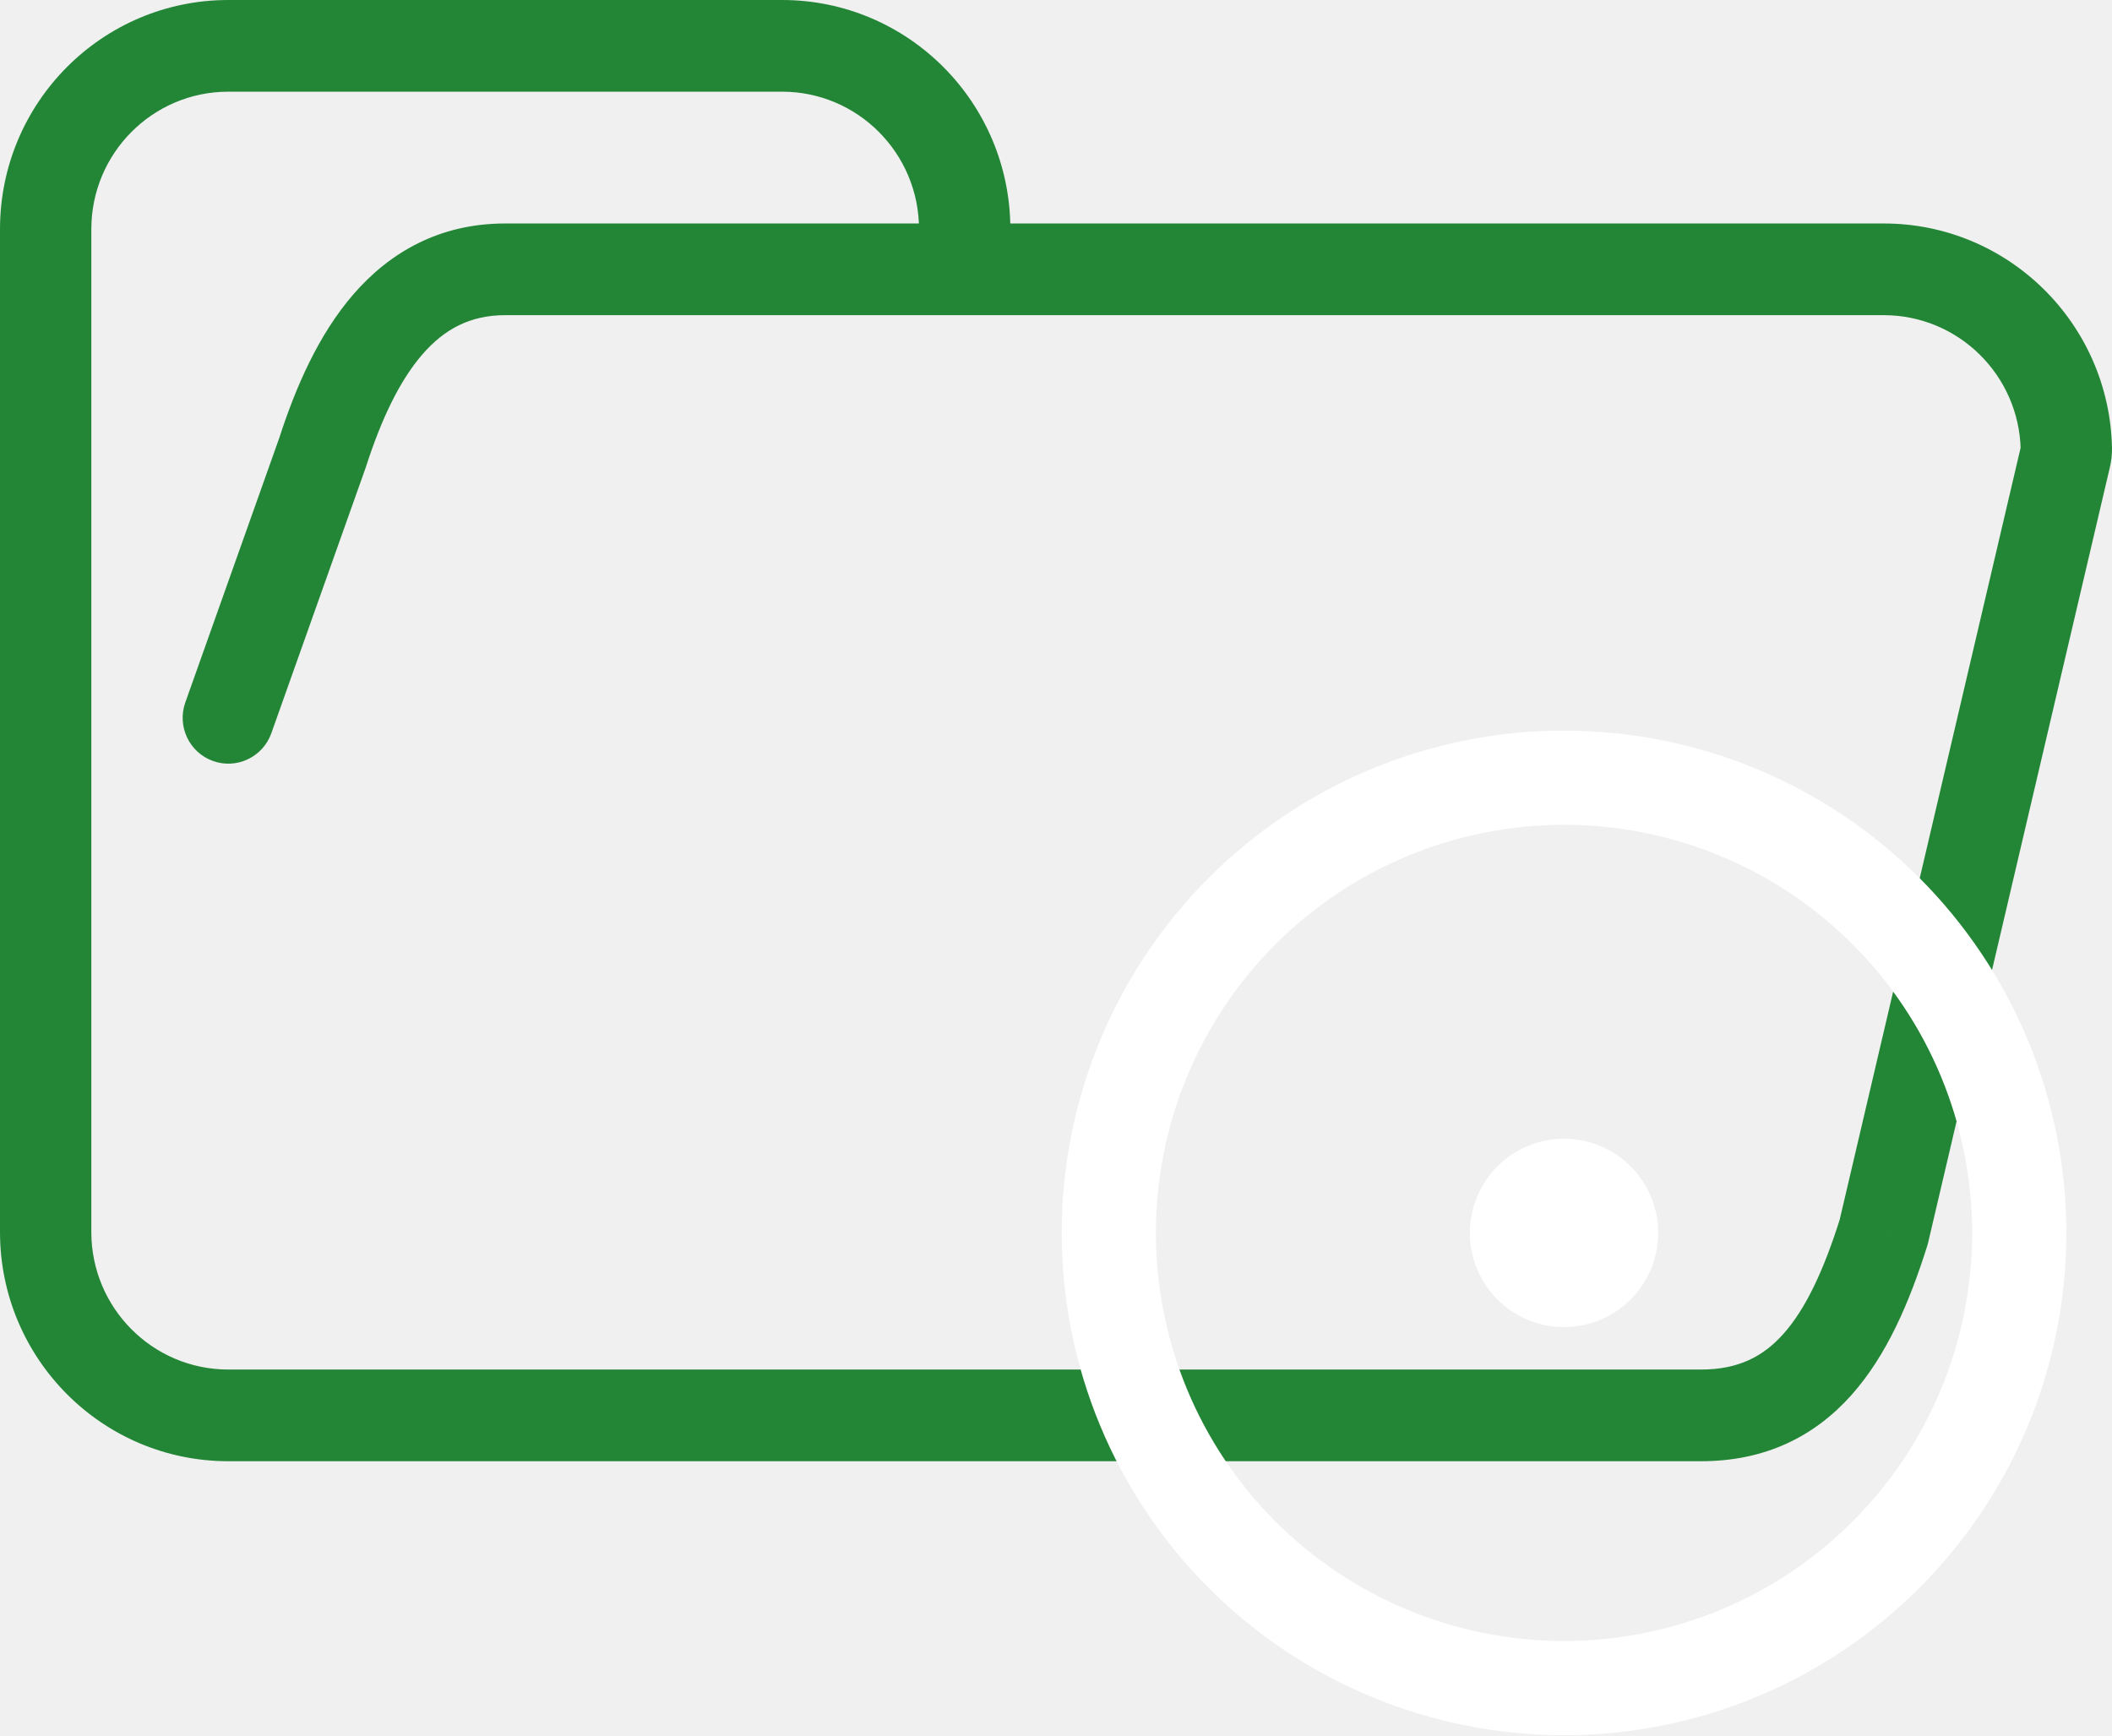
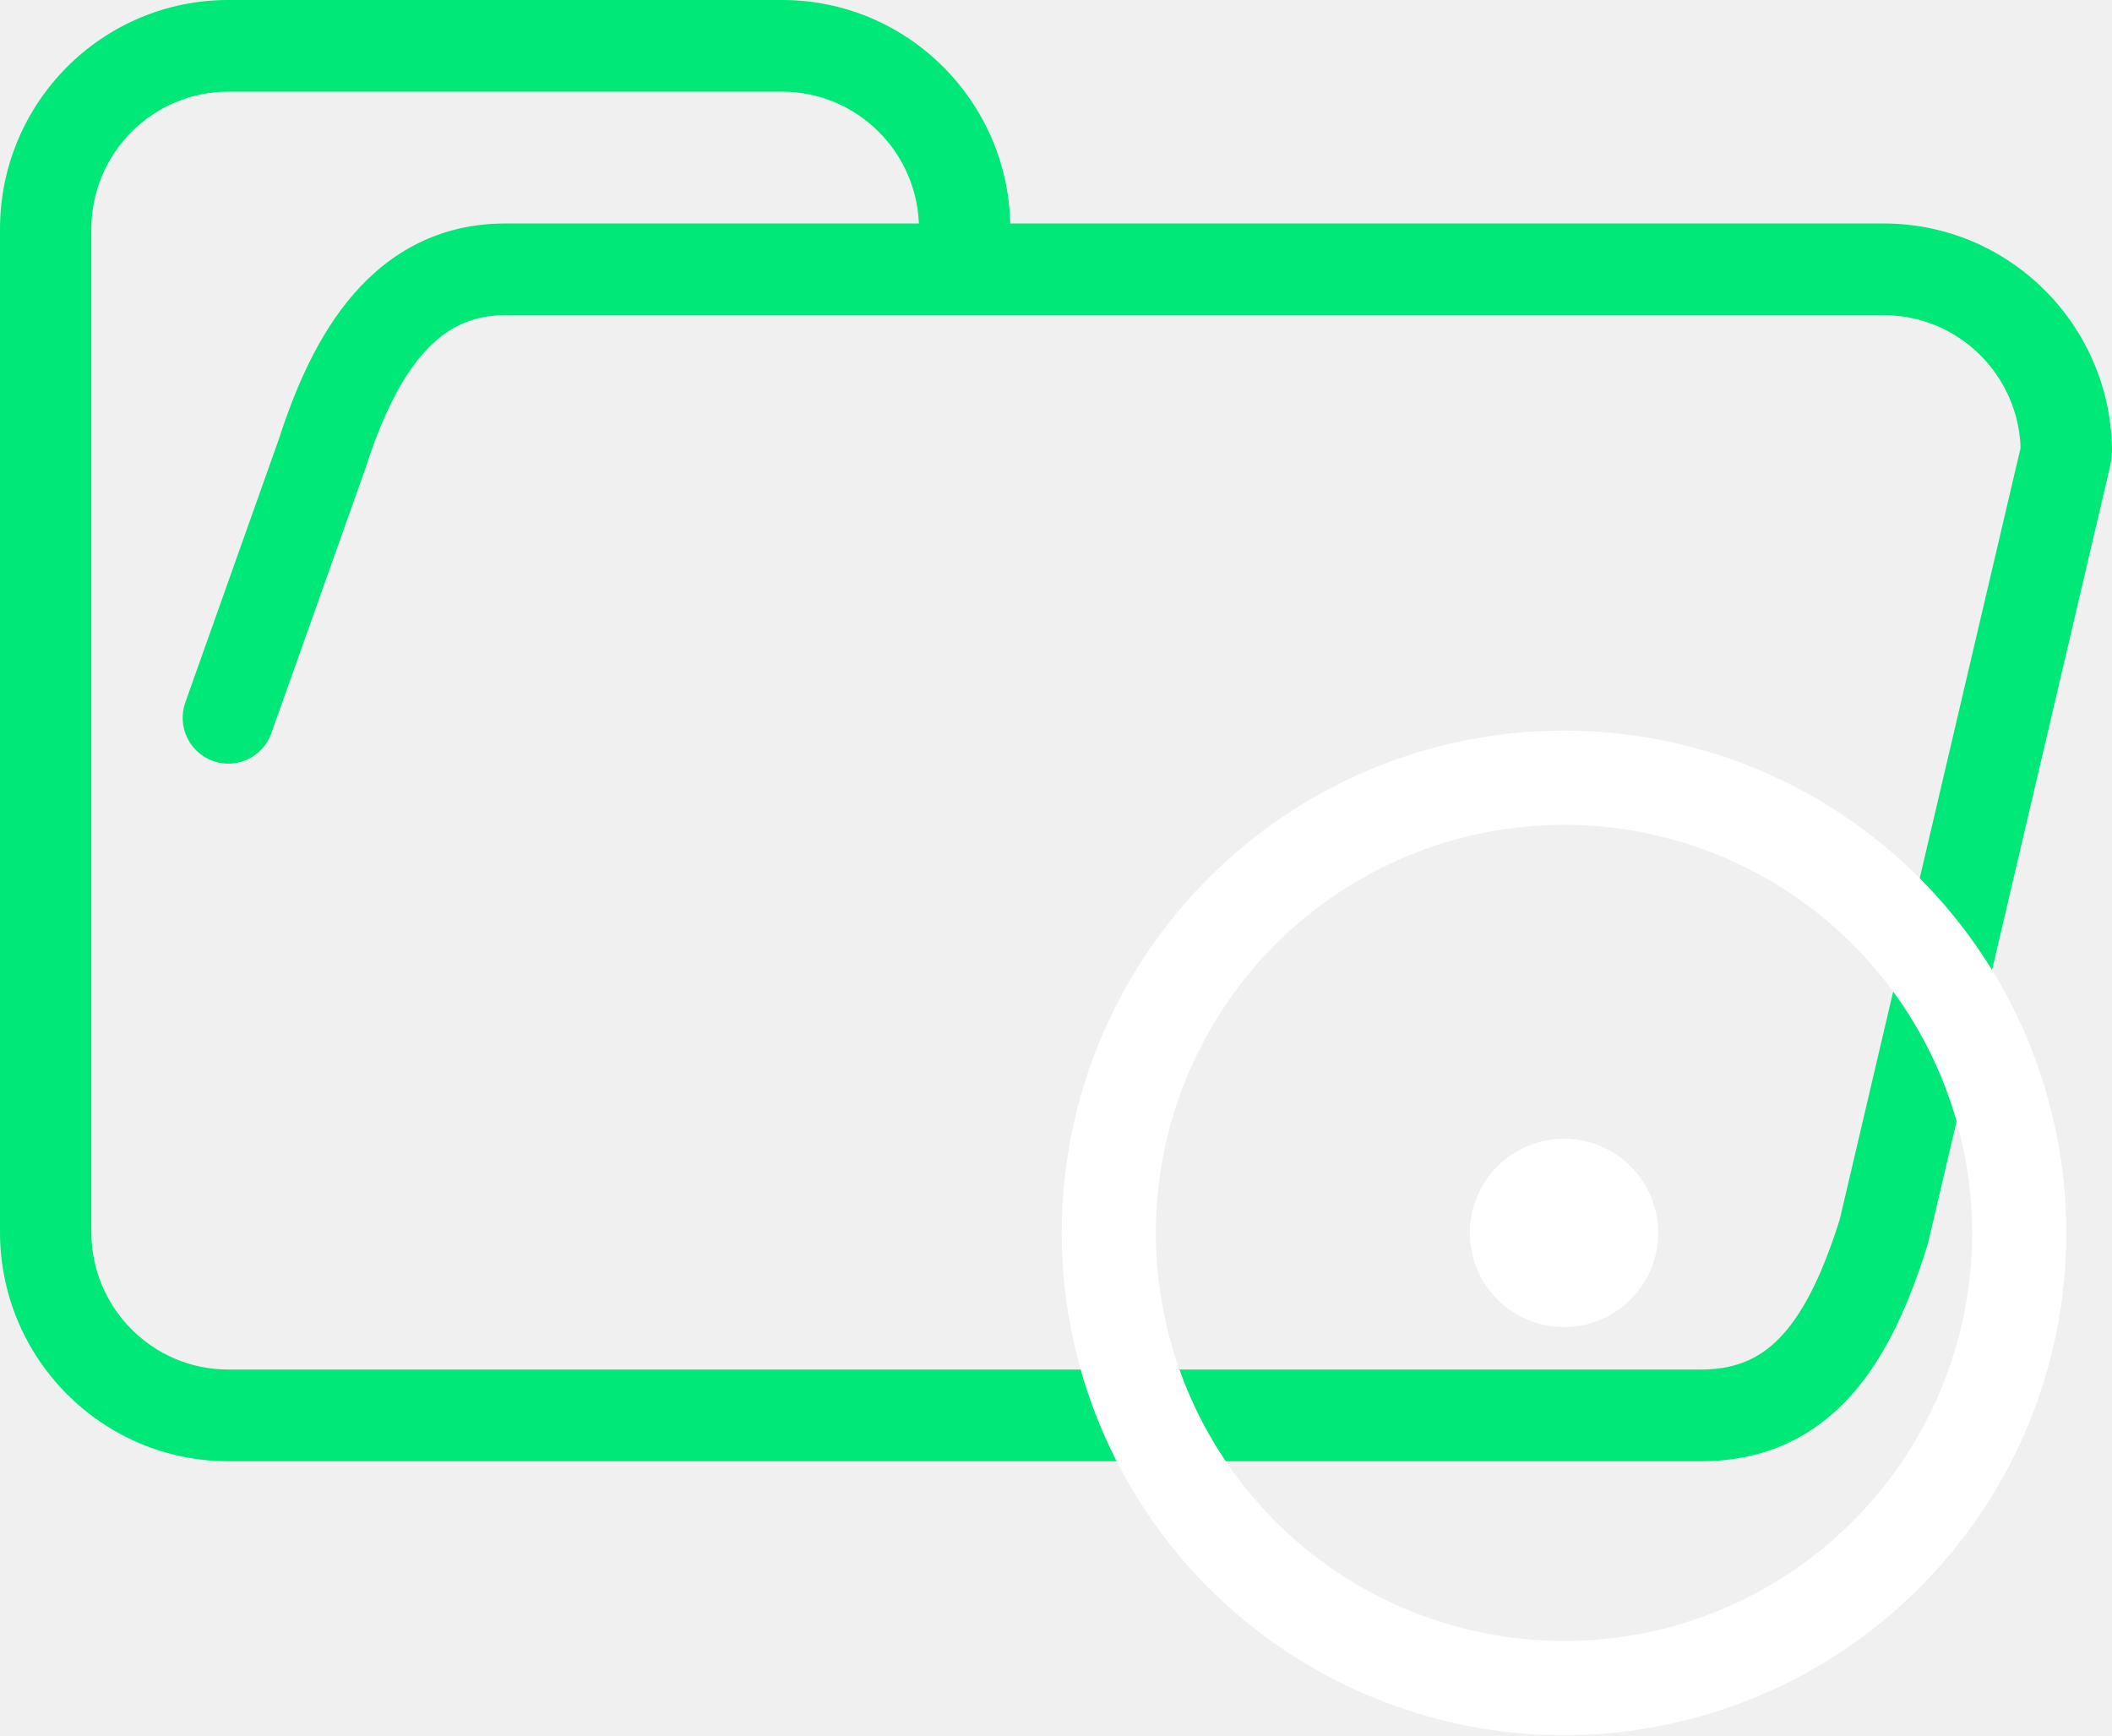
<svg xmlns="http://www.w3.org/2000/svg" width="185" height="152" viewBox="0 0 185 152" fill="none">
-   <path d="M28.25 39.655L32.018 41.004C32.032 40.966 32.044 40.929 32.056 40.891L28.25 39.655ZM165.003 107.922L168.817 109.131C168.847 109.035 168.874 108.939 168.897 108.841L165.003 107.922ZM80.501 20.078C80.501 22.296 82.293 24.094 84.502 24.094C86.711 24.094 88.502 22.296 88.502 20.078H80.501ZM16.233 61.531C15.491 63.62 16.576 65.917 18.657 66.662C20.738 67.407 23.026 66.317 23.768 64.228L16.233 61.531ZM177.03 39.075L161.109 107.002L168.897 108.841L184.818 40.915L177.03 39.075ZM149.003 119.969H20V128H149.003V119.969ZM84.502 27.608H165.003V19.576H84.502V27.608ZM32.056 40.891C33.37 36.815 34.959 33.402 36.988 31.057C38.897 28.851 41.158 27.608 44.251 27.608V19.576C38.507 19.576 34.143 22.098 30.948 25.79C27.874 29.343 25.881 33.962 24.445 38.419L32.056 40.891ZM20 119.969C13.373 119.969 8 114.575 8 107.922H0C0 119.011 8.954 128 20 128V119.969ZM161.189 106.712C159.739 111.32 158.156 114.673 156.213 116.849C154.437 118.839 152.263 119.969 149.003 119.969V128C154.58 128 158.906 125.867 162.171 122.209C165.268 118.739 167.267 114.061 168.817 109.131L161.189 106.712ZM68.501 8.031C75.129 8.031 80.501 13.425 80.501 20.078H88.502C88.502 8.989 79.547 0 68.501 0V8.031ZM184.999 39.218C184.767 28.33 175.903 19.576 165.003 19.576V27.608C171.542 27.608 176.861 32.86 177 39.39L184.999 39.218ZM44.251 8.031H68.501V0H44.251V8.031ZM84.502 19.576H44.251V27.608H84.502V19.576ZM8 20.078C8 13.425 13.373 8.031 20 8.031V0C8.954 0 0 8.989 0 20.078H8ZM20 8.031H44.251V0H20V8.031ZM0 20.078V107.922H8V20.078H0ZM23.768 64.228L32.018 41.004L24.483 38.306L16.233 61.531L23.768 64.228ZM184.818 40.915C184.938 40.401 185.012 39.829 184.999 39.218L177 39.39C176.997 39.244 177.015 39.137 177.03 39.075L184.818 40.915Z" fill="#238636" />
-   <g clip-path="url(#clip0_4_23)">
+   <path d="M28.25 39.655L32.018 41.004C32.032 40.966 32.044 40.929 32.056 40.891L28.25 39.655ZM165.003 107.922L168.817 109.131C168.847 109.035 168.874 108.939 168.897 108.841L165.003 107.922ZM80.501 20.078C80.501 22.296 82.293 24.094 84.502 24.094C86.711 24.094 88.502 22.296 88.502 20.078H80.501ZM16.233 61.531C15.491 63.62 16.576 65.917 18.657 66.662C20.738 67.407 23.026 66.317 23.768 64.228L16.233 61.531ZM177.03 39.075L161.109 107.002L168.897 108.841L184.818 40.915L177.03 39.075ZM149.003 119.969H20V128H149.003V119.969ZM84.502 27.608H165.003V19.576H84.502V27.608ZM32.056 40.891C33.37 36.815 34.959 33.402 36.988 31.057C38.897 28.851 41.158 27.608 44.251 27.608V19.576C38.507 19.576 34.143 22.098 30.948 25.79C27.874 29.343 25.881 33.962 24.445 38.419L32.056 40.891ZM20 119.969C13.373 119.969 8 114.575 8 107.922H0C0 119.011 8.954 128 20 128V119.969ZM161.189 106.712C159.739 111.32 158.156 114.673 156.213 116.849C154.437 118.839 152.263 119.969 149.003 119.969V128C154.58 128 158.906 125.867 162.171 122.209C165.268 118.739 167.267 114.061 168.817 109.131L161.189 106.712ZM68.501 8.031C75.129 8.031 80.501 13.425 80.501 20.078H88.502C88.502 8.989 79.547 0 68.501 0V8.031ZM184.999 39.218C184.767 28.33 175.903 19.576 165.003 19.576V27.608C171.542 27.608 176.861 32.86 177 39.39L184.999 39.218ZM44.251 8.031H68.501V0H44.251V8.031ZM84.502 19.576H44.251V27.608H84.502V19.576ZM8 20.078C8 13.425 13.373 8.031 20 8.031V0C8.954 0 0 8.989 0 20.078H8ZM20 8.031H44.251V0H20V8.031ZM0 20.078V107.922H8V20.078H0ZM23.768 64.228L32.018 41.004L24.483 38.306L16.233 61.531L23.768 64.228ZM184.818 40.915C184.938 40.401 185.012 39.829 184.999 39.218L177 39.39C176.997 39.244 177.015 39.137 177.03 39.075L184.818 40.915Z" fill="#00E878" />
+   <g clip-path="url(#clip0_8_7)">
    <path d="M137 116.25C139.188 116.25 141.286 115.381 142.834 113.834C144.381 112.286 145.25 110.188 145.25 108C145.25 105.812 144.381 103.714 142.834 102.166C141.286 100.619 139.188 99.75 137 99.75C134.812 99.75 132.714 100.619 131.166 102.166C129.619 103.714 128.75 105.812 128.75 108C128.75 110.188 129.619 112.286 131.166 113.834C132.714 115.381 134.812 116.25 137 116.25Z" fill="white" />
    <path d="M137 64C148.67 64 159.861 68.636 168.113 76.887C176.364 85.139 181 96.331 181 108C181 119.67 176.364 130.861 168.113 139.113C159.861 147.364 148.67 152 137 152C125.33 152 114.139 147.364 105.887 139.113C97.636 130.861 93 119.67 93 108C93 96.331 97.636 85.139 105.887 76.887C114.139 68.636 125.33 64 137 64ZM101.25 108C101.25 117.481 105.017 126.575 111.721 133.279C118.425 139.983 127.519 143.75 137 143.75C146.481 143.75 155.575 139.983 162.279 133.279C168.983 126.575 172.75 117.481 172.75 108C172.75 98.519 168.983 89.425 162.279 82.721C155.575 76.016 146.481 72.25 137 72.25C127.519 72.25 118.425 76.016 111.721 82.721C105.017 89.425 101.25 98.519 101.25 108Z" fill="white" />
  </g>
  <defs>
-     <clipPath id="clip0_4_23">
+     <clipPath id="clip0_8_7">
      <rect width="88" height="88" fill="white" transform="translate(93 64)" />
    </clipPath>
  </defs>
</svg>
